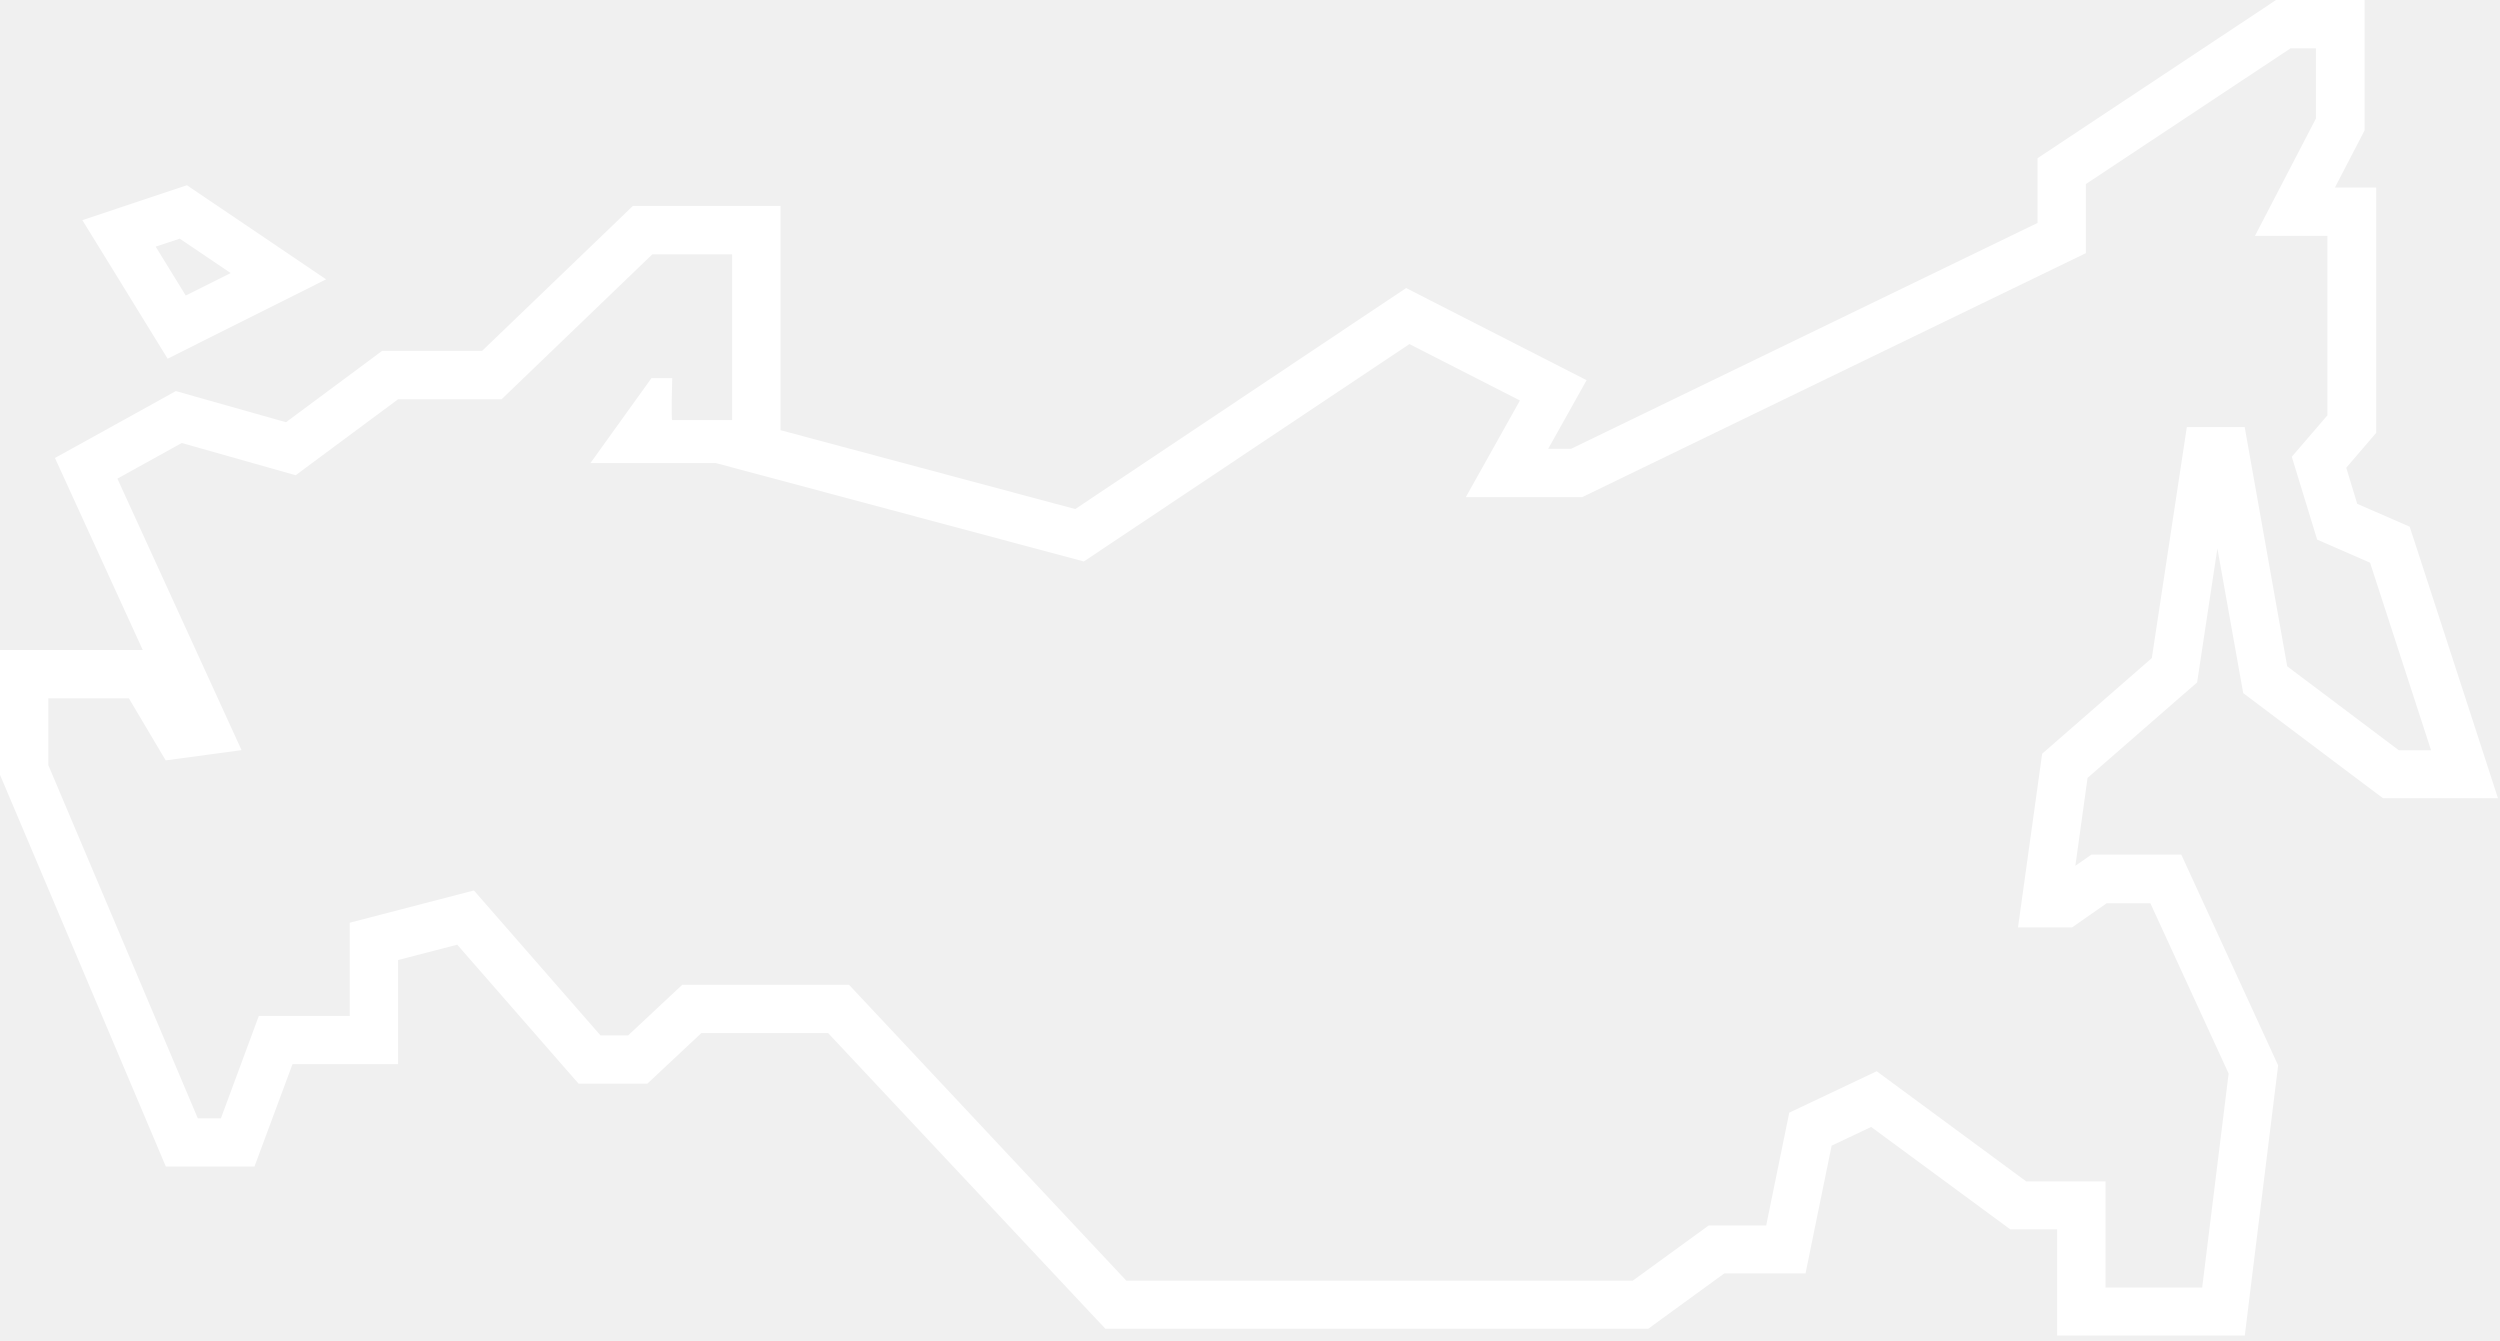
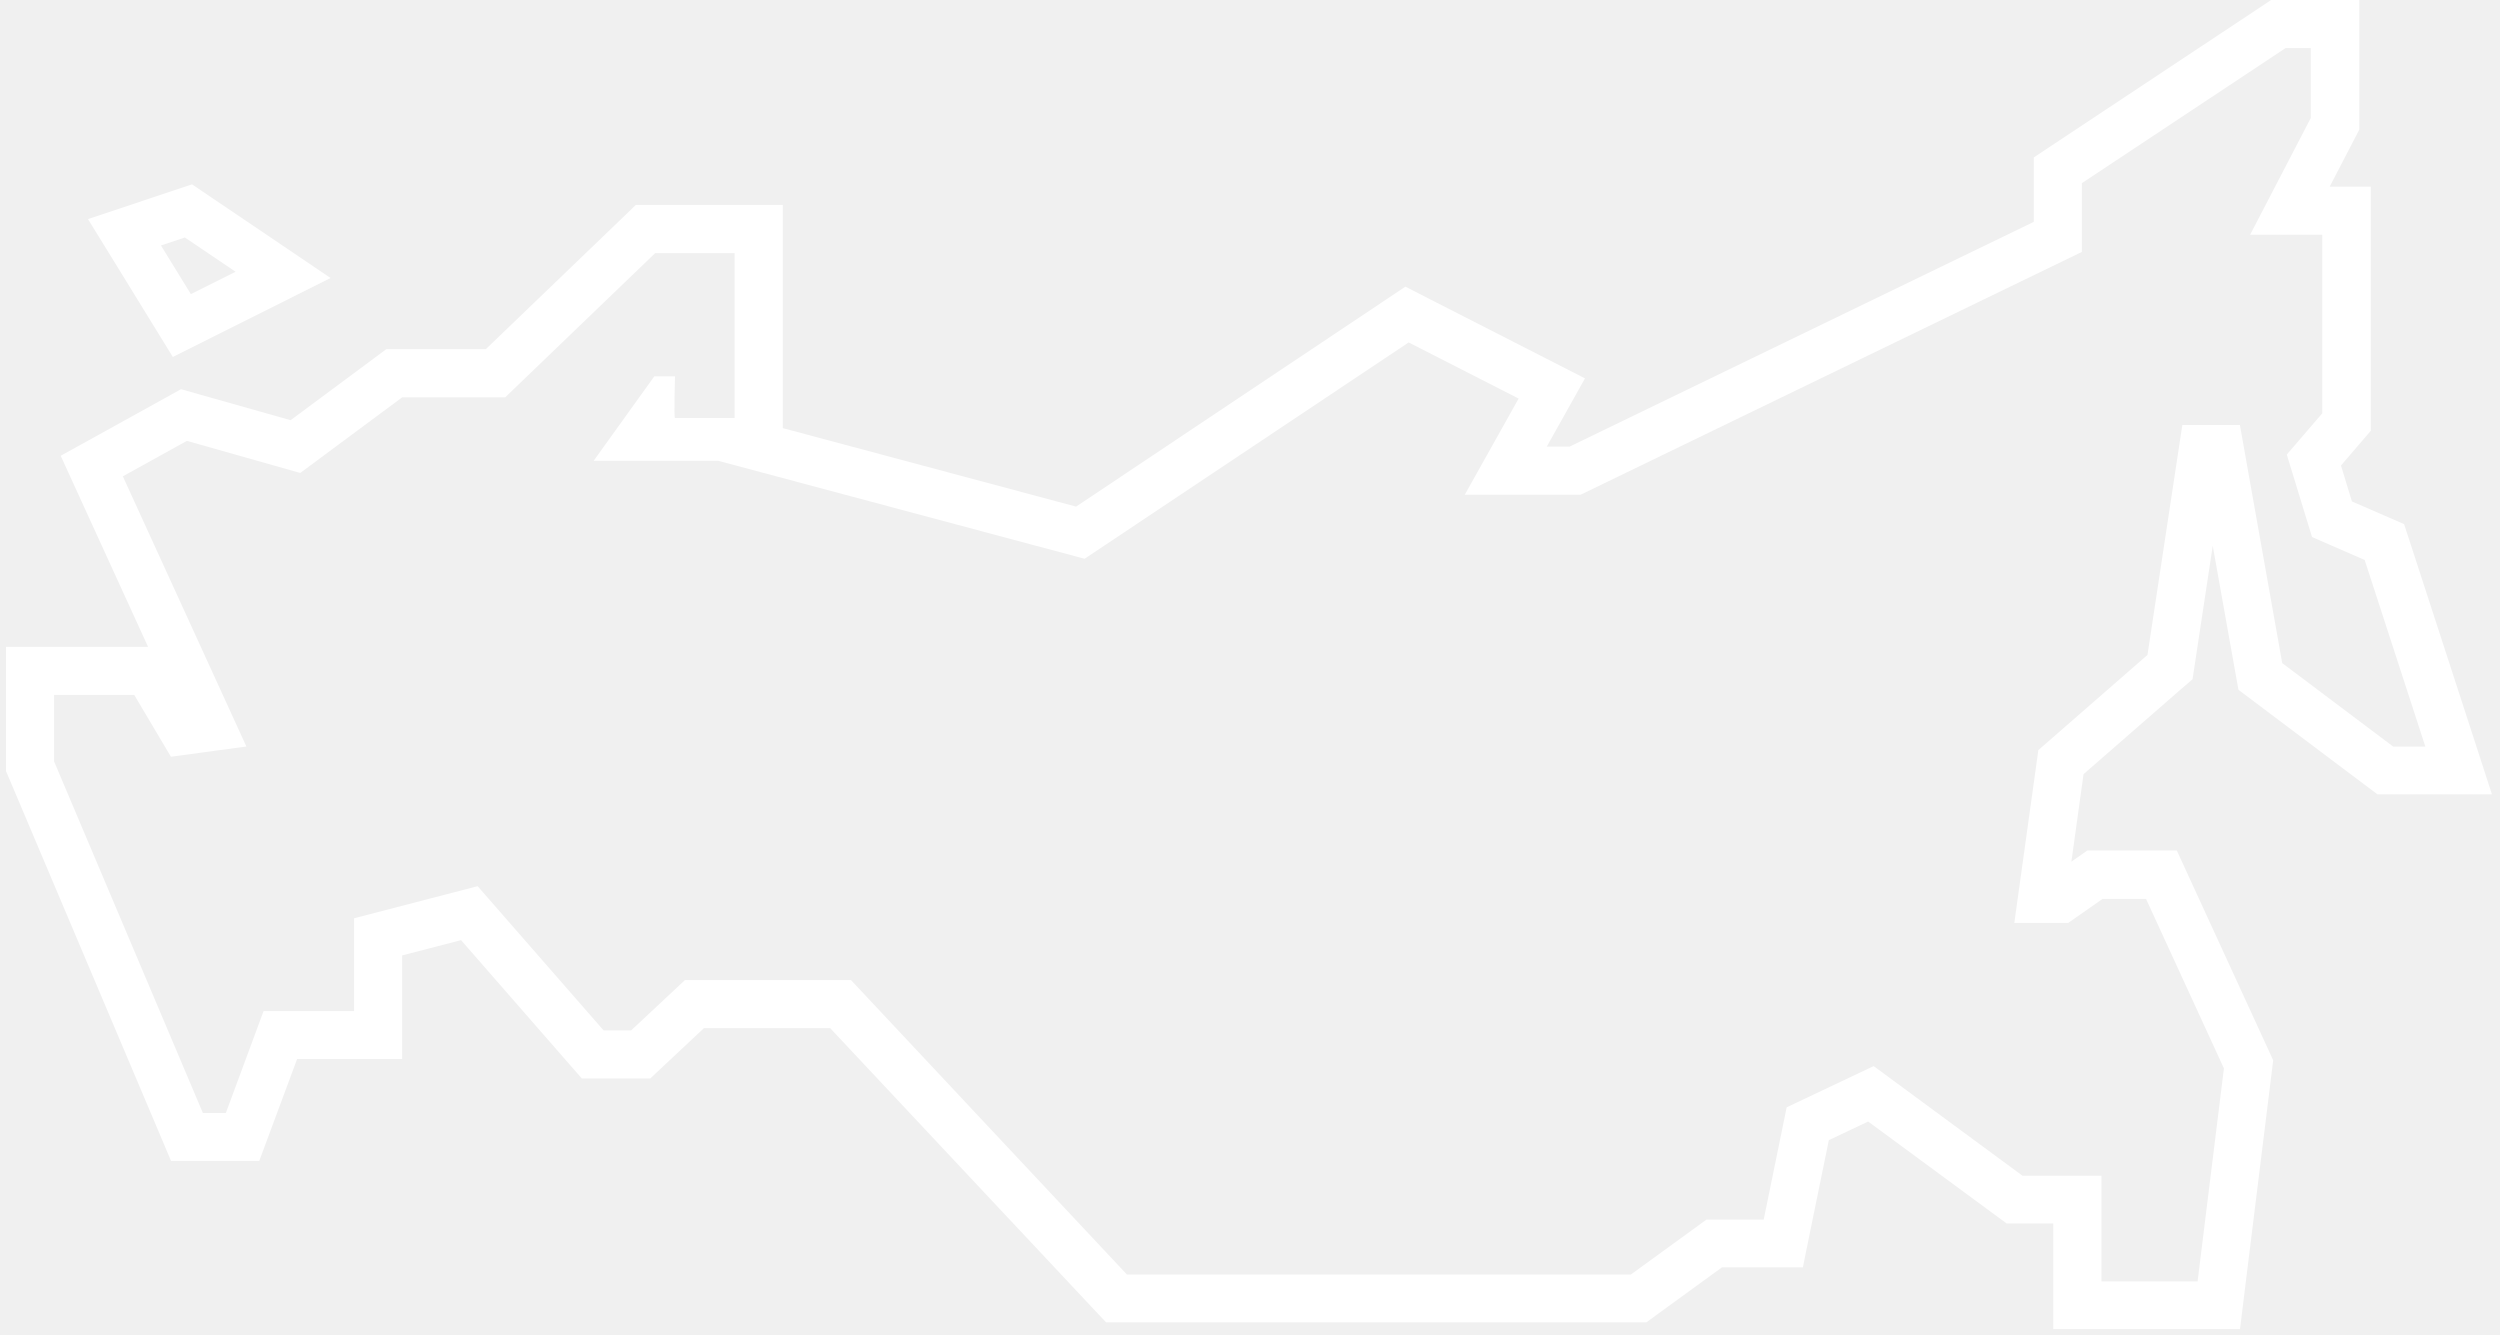
- <svg xmlns="http://www.w3.org/2000/svg" version="1.1" id="Layer_1" x="0px" y="0px" viewBox="0 0 207 111" style="enable-background:new 0 0 207 111;" xml:space="preserve">
-   <style type="text/css">
- 	.st0{fill:#FFFFFF;}
- </style>
-   <g>
-     <path class="st0" d="M191.76,4v5.81l-5.05,9.72h6v14.86l-2.95,3.43l2.1,6.86l4.38,1.91l5.05,15.53h-2.67l-9.24-6.95l-3.52-19.81   h-4.79l-2.9,19.13l-9.08,7.92l-2,14.38h4.48l2.86-2h3.62l6.48,14.1l-2.19,17.72h-8l0-8.79l-6.57,0l-12.38-9.12l-7.24,3.43   l-1.91,9.34h-4.76l-6.29,4.57H93.26L70.3,81.54H56.49l-4.48,4.19h-2.29l-10.48-12L28.96,76.4v7.72h-7.53l-3.14,8.48h-1.91L4,63.35   v-5.53h6.67l3.05,5.14L20,62.11L9.72,39.63l5.33-2.95l9.43,2.67l8.48-6.29h8.57l12.48-12h6.61v13.72c0,0-4.87,0-4.96,0   c-0.1,0,0-3.47,0-3.47l-1.72,0l-5.05,7.03l10.37,0l30.48,8.15l26.96-18l9.15,4.67l-4.48,8h9.64l41.7-20.2v-5.72L189.66,4H191.76    M195.76,0h-4h-2.1h-1.21l-1,0.67L170.5,11.91l-1.79,1.19v2.15v3.21l-38.62,18.7h-1.9l1.15-2.05l2.03-3.63l-3.7-1.89l-9.15-4.67   l-2.09-1.07l-1.95,1.3l-25.45,17l-24.4-6.53v-0.86V21.05v-4h-4h-6.61H52.4l-1.16,1.12L39.92,29.05h-6.96h-1.32l-1.06,0.79   l-6.9,5.12l-7.54-2.13l-1.58-0.45l-1.44,0.8l-5.33,2.95l-3.24,1.79l1.54,3.37l5.73,12.53h-1.14H4H0v4v5.53v0.81l0.32,0.75   L12.7,94.15l1.03,2.44h2.65h1.91h2.78l0.97-2.61l2.18-5.87h4.74h4v-4v-4.62l4.9-1.27l8.85,10.14l1.2,1.37h1.82h2.29h1.58l1.15-1.08   l3.32-3.11h10.5l21.77,23.22l1.19,1.26h1.73h41.92h1.3l1.05-0.77l5.24-3.81h3.46h3.27l0.65-3.2l1.51-7.38l3.27-1.55l10.46,7.7   l1.06,0.78l1.31,0l2.57,0l0,4.79l0,4h4h8h3.54l0.43-3.51l2.19-17.72l0.14-1.13l-0.47-1.03l-6.48-14.1l-1.07-2.33h-2.56h-3.62h-1.26   l-1.03,0.72l-0.3,0.21l1.01-7.28l7.96-6.94l1.11-0.96l0.22-1.45l1.46-9.65l1.86,10.43l0.28,1.55l1.26,0.95l9.24,6.95l1.07,0.8h1.34   h2.67h5.51l-1.7-5.24l-5.05-15.53l-0.56-1.71l-1.65-0.72l-2.69-1.17l-0.91-2.99l1.51-1.76l0.97-1.13v-1.48V19.53v-4h-3.42   l2.01-3.87l0.45-0.87V9.81V4V0L195.76,0z" />
-     <path class="st0" d="M14.88,19.76l4.22,2.85l-3.72,1.86l-2.49-4.05L14.88,19.76 M15.48,15.34l-1.87,0.62l-2,0.67l-4.79,1.6   l2.65,4.3l2.49,4.05l1.92,3.12l3.27-1.64l3.72-1.86L27,23.13l-5.66-3.83l-4.22-2.85L15.48,15.34L15.48,15.34z" />
-   </g>
+ <svg xmlns="http://www.w3.org/2000/svg" width="208" height="111" viewBox="0 0 208 111" fill="none">
+   <path d="M192.26 4V9.81L187.21 19.53H193.21V34.39L190.26 37.82L192.36 44.68L196.74 46.59L201.79 62.12H199.12L189.88 55.17L186.36 35.36H181.57L178.67 54.49L169.59 62.41L167.59 76.79H172.07L174.93 74.79H178.55L185.03 88.89L182.84 106.61H174.84V97.82H168.27L155.89 88.7L148.65 92.13L146.74 101.47H141.98L135.69 106.04H93.76L70.8 81.54H56.99L52.51 85.73H50.22L39.74 73.73L29.46 76.4V84.12H21.93L18.79 92.6H16.88L4.5 63.35V57.82H11.17L14.22 62.96L20.5 62.11L10.22 39.63L15.55 36.68L24.98 39.35L33.46 33.06H42.03L54.51 21.06H61.12V34.78C61.12 34.78 56.25 34.78 56.16 34.78C56.06 34.78 56.16 31.31 56.16 31.31H54.44L49.39 38.34H59.76L90.24 46.49L117.2 28.49L126.35 33.16L121.87 41.16H131.51L173.21 20.96V15.24L190.16 4H192.26ZM196.26 0H192.26H190.16H188.95L187.95 0.67L171 11.91L169.21 13.1V15.25V18.46L130.59 37.16H128.69L129.84 35.11L131.87 31.48L128.17 29.59L119.02 24.92L116.93 23.85L114.98 25.15L89.53 42.15L65.13 35.62V34.76V21.05V17.05H61.13H54.52H52.9L51.74 18.17L40.42 29.05H33.46H32.14L31.08 29.84L24.18 34.96L16.64 32.83L15.06 32.38L13.62 33.18L8.29 36.13L5.05 37.92L6.59 41.29L12.32 53.82H11.18H4.5H0.5V57.82V63.35V64.16L0.82 64.91L13.2 94.15L14.23 96.59H16.88H18.79H21.57L22.54 93.98L24.72 88.11H29.46H33.46V84.11V79.49L38.36 78.22L47.21 88.36L48.41 89.73H50.23H52.52H54.1L55.25 88.65L58.57 85.54H69.07L90.84 108.76L92.03 110.02H93.76H135.68H136.98L138.03 109.25L143.27 105.44H146.73H150L150.65 102.24L152.16 94.86L155.43 93.31L165.89 101.01L166.95 101.79H168.26H170.83V106.58V110.58H174.83H182.83H186.37L186.8 107.07L188.99 89.35L189.13 88.22L188.66 87.19L182.18 73.09L181.11 70.76H178.55H174.93H173.67L172.64 71.48L172.34 71.69L173.35 64.41L181.31 57.47L182.42 56.51L182.64 55.06L184.1 45.41L185.96 55.84L186.24 57.39L187.5 58.34L196.74 65.29L197.81 66.09H199.15H201.82H207.33L205.63 60.85L200.58 45.32L200.02 43.61L198.37 42.89L195.68 41.72L194.77 38.73L196.28 36.97L197.25 35.84V34.36V19.53V15.53H193.83L195.84 11.66L196.29 10.79V9.81V4V0H196.26Z" fill="white" />
+   <path d="M15.38 19.76L19.6 22.61L15.88 24.47L13.39 20.42L15.38 19.76ZM15.98 15.34L14.11 15.96L12.11 16.63L7.32 18.23L9.97 22.53L12.46 26.58L14.38 29.7L17.65 28.06L21.37 26.2L27.5 23.13L21.84 19.3L17.62 16.45L15.98 15.34Z" fill="white" />
</svg>
